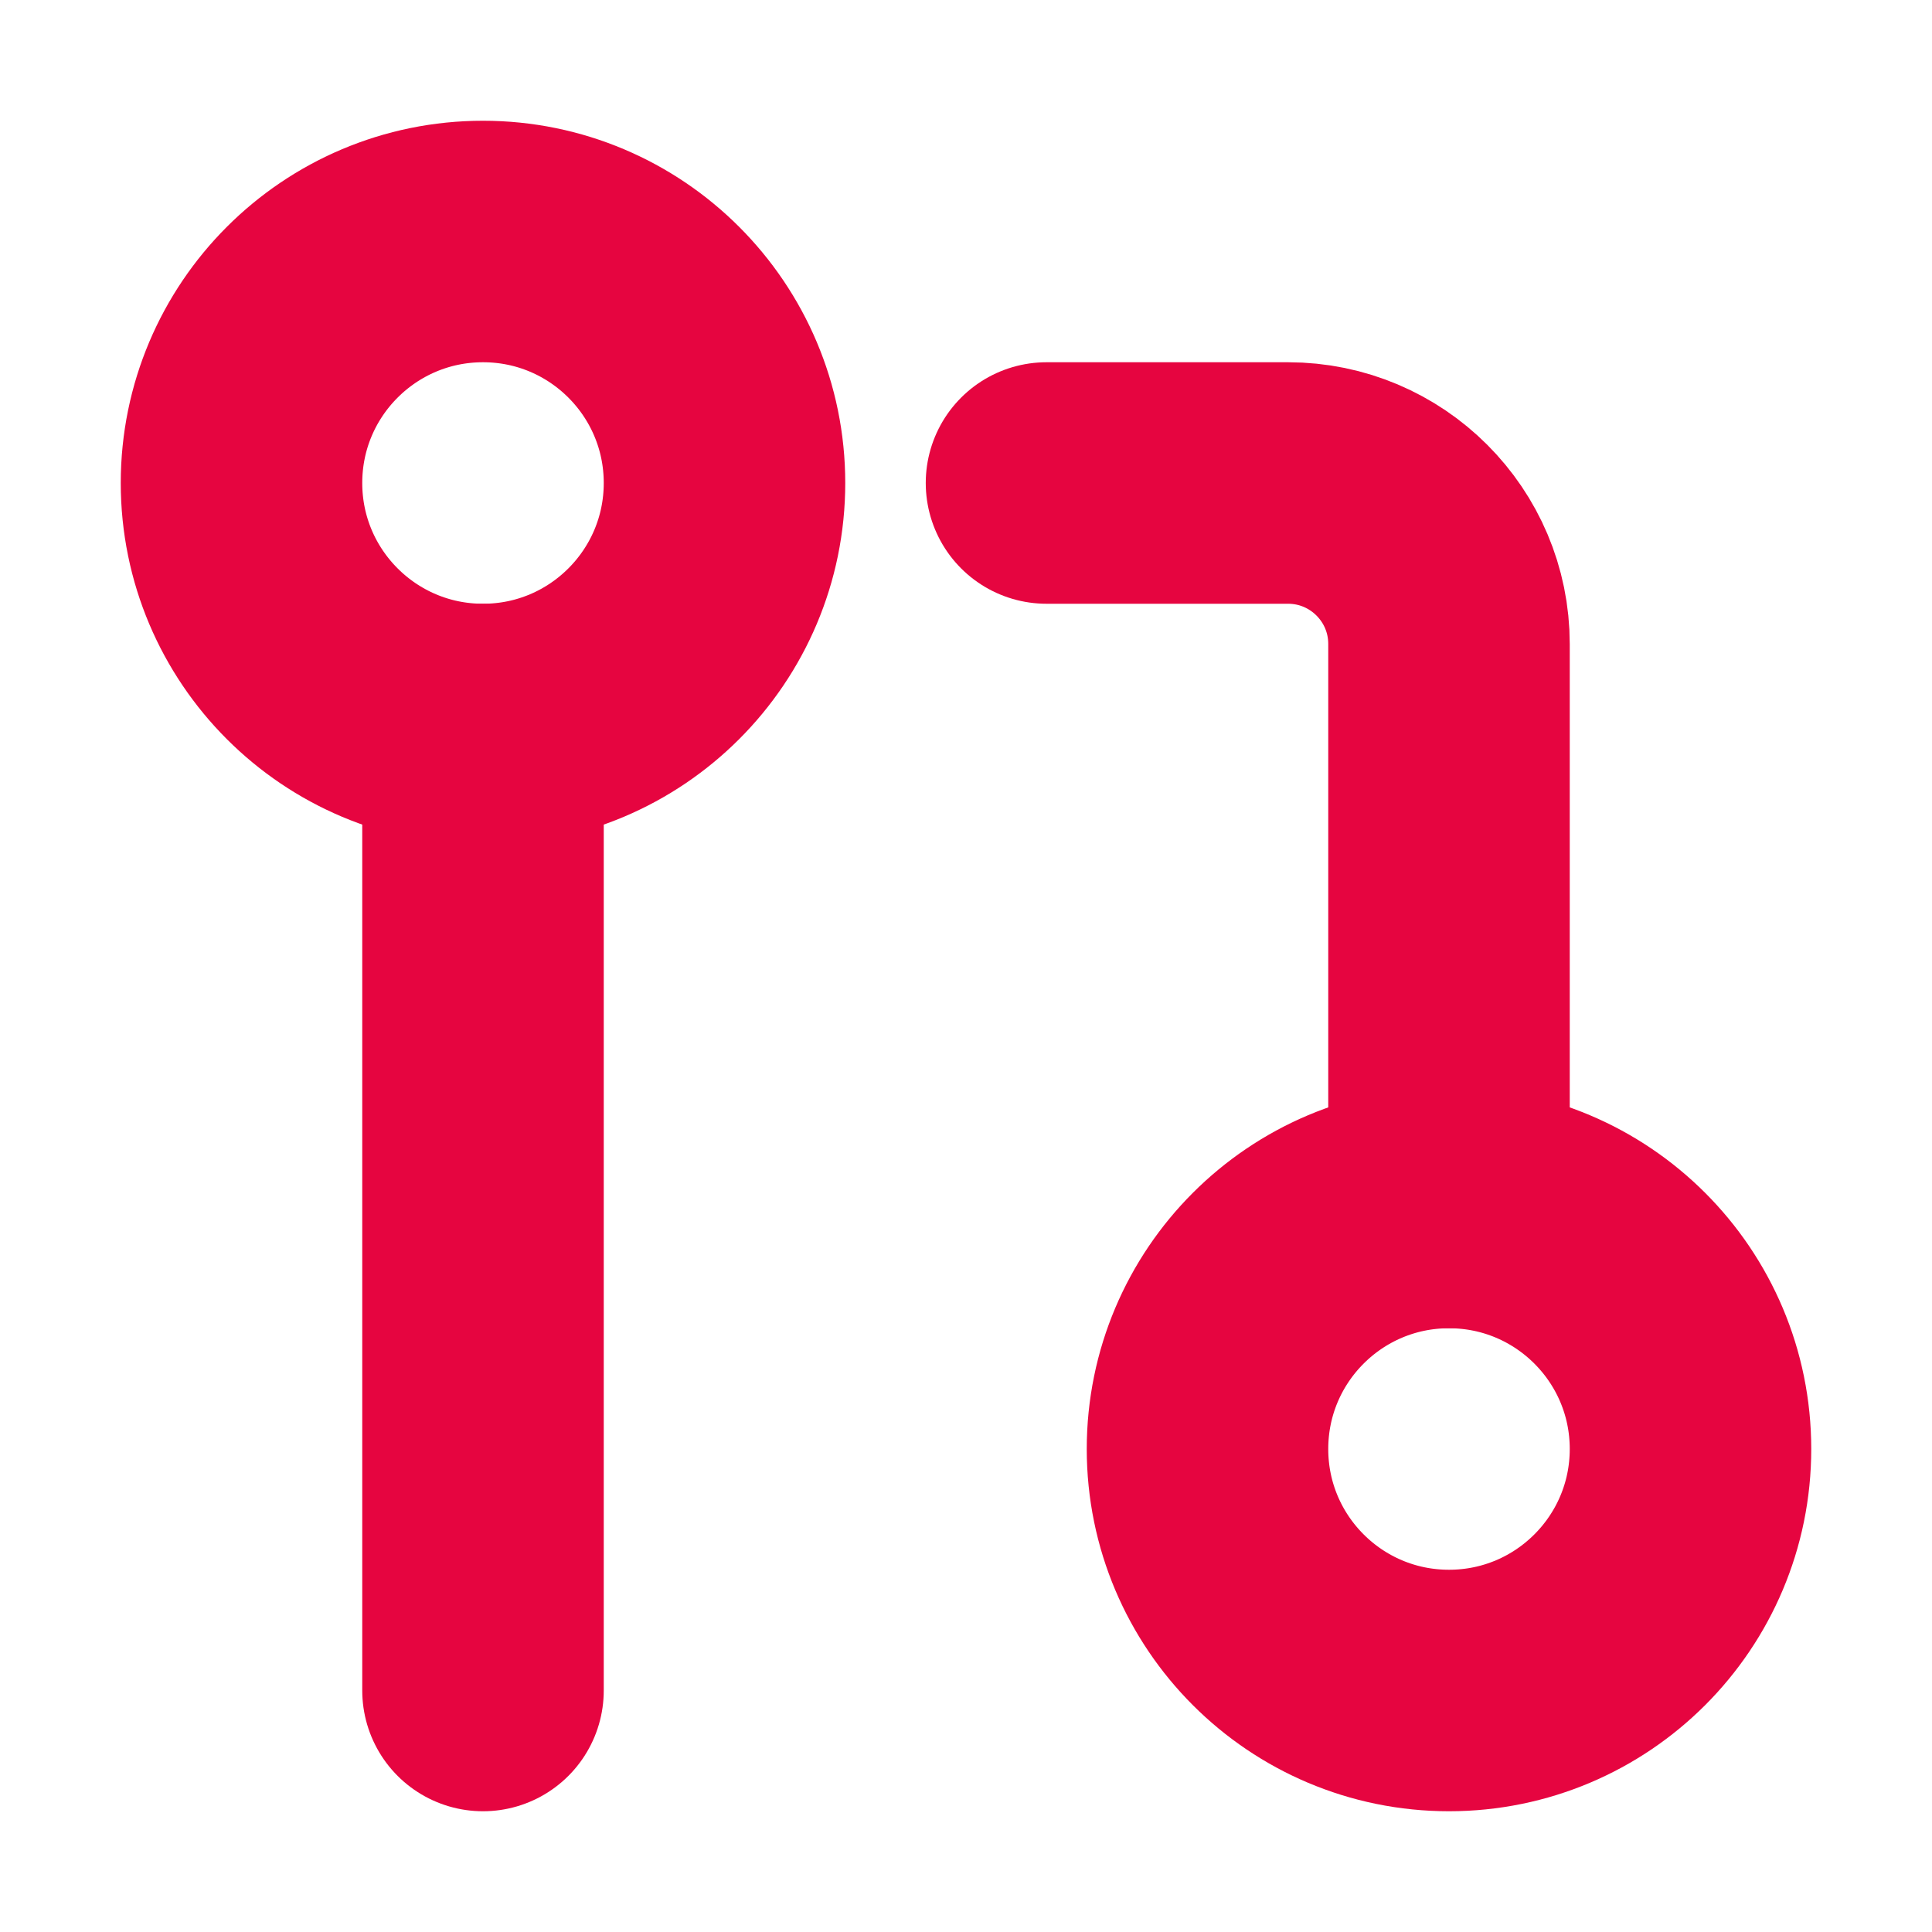
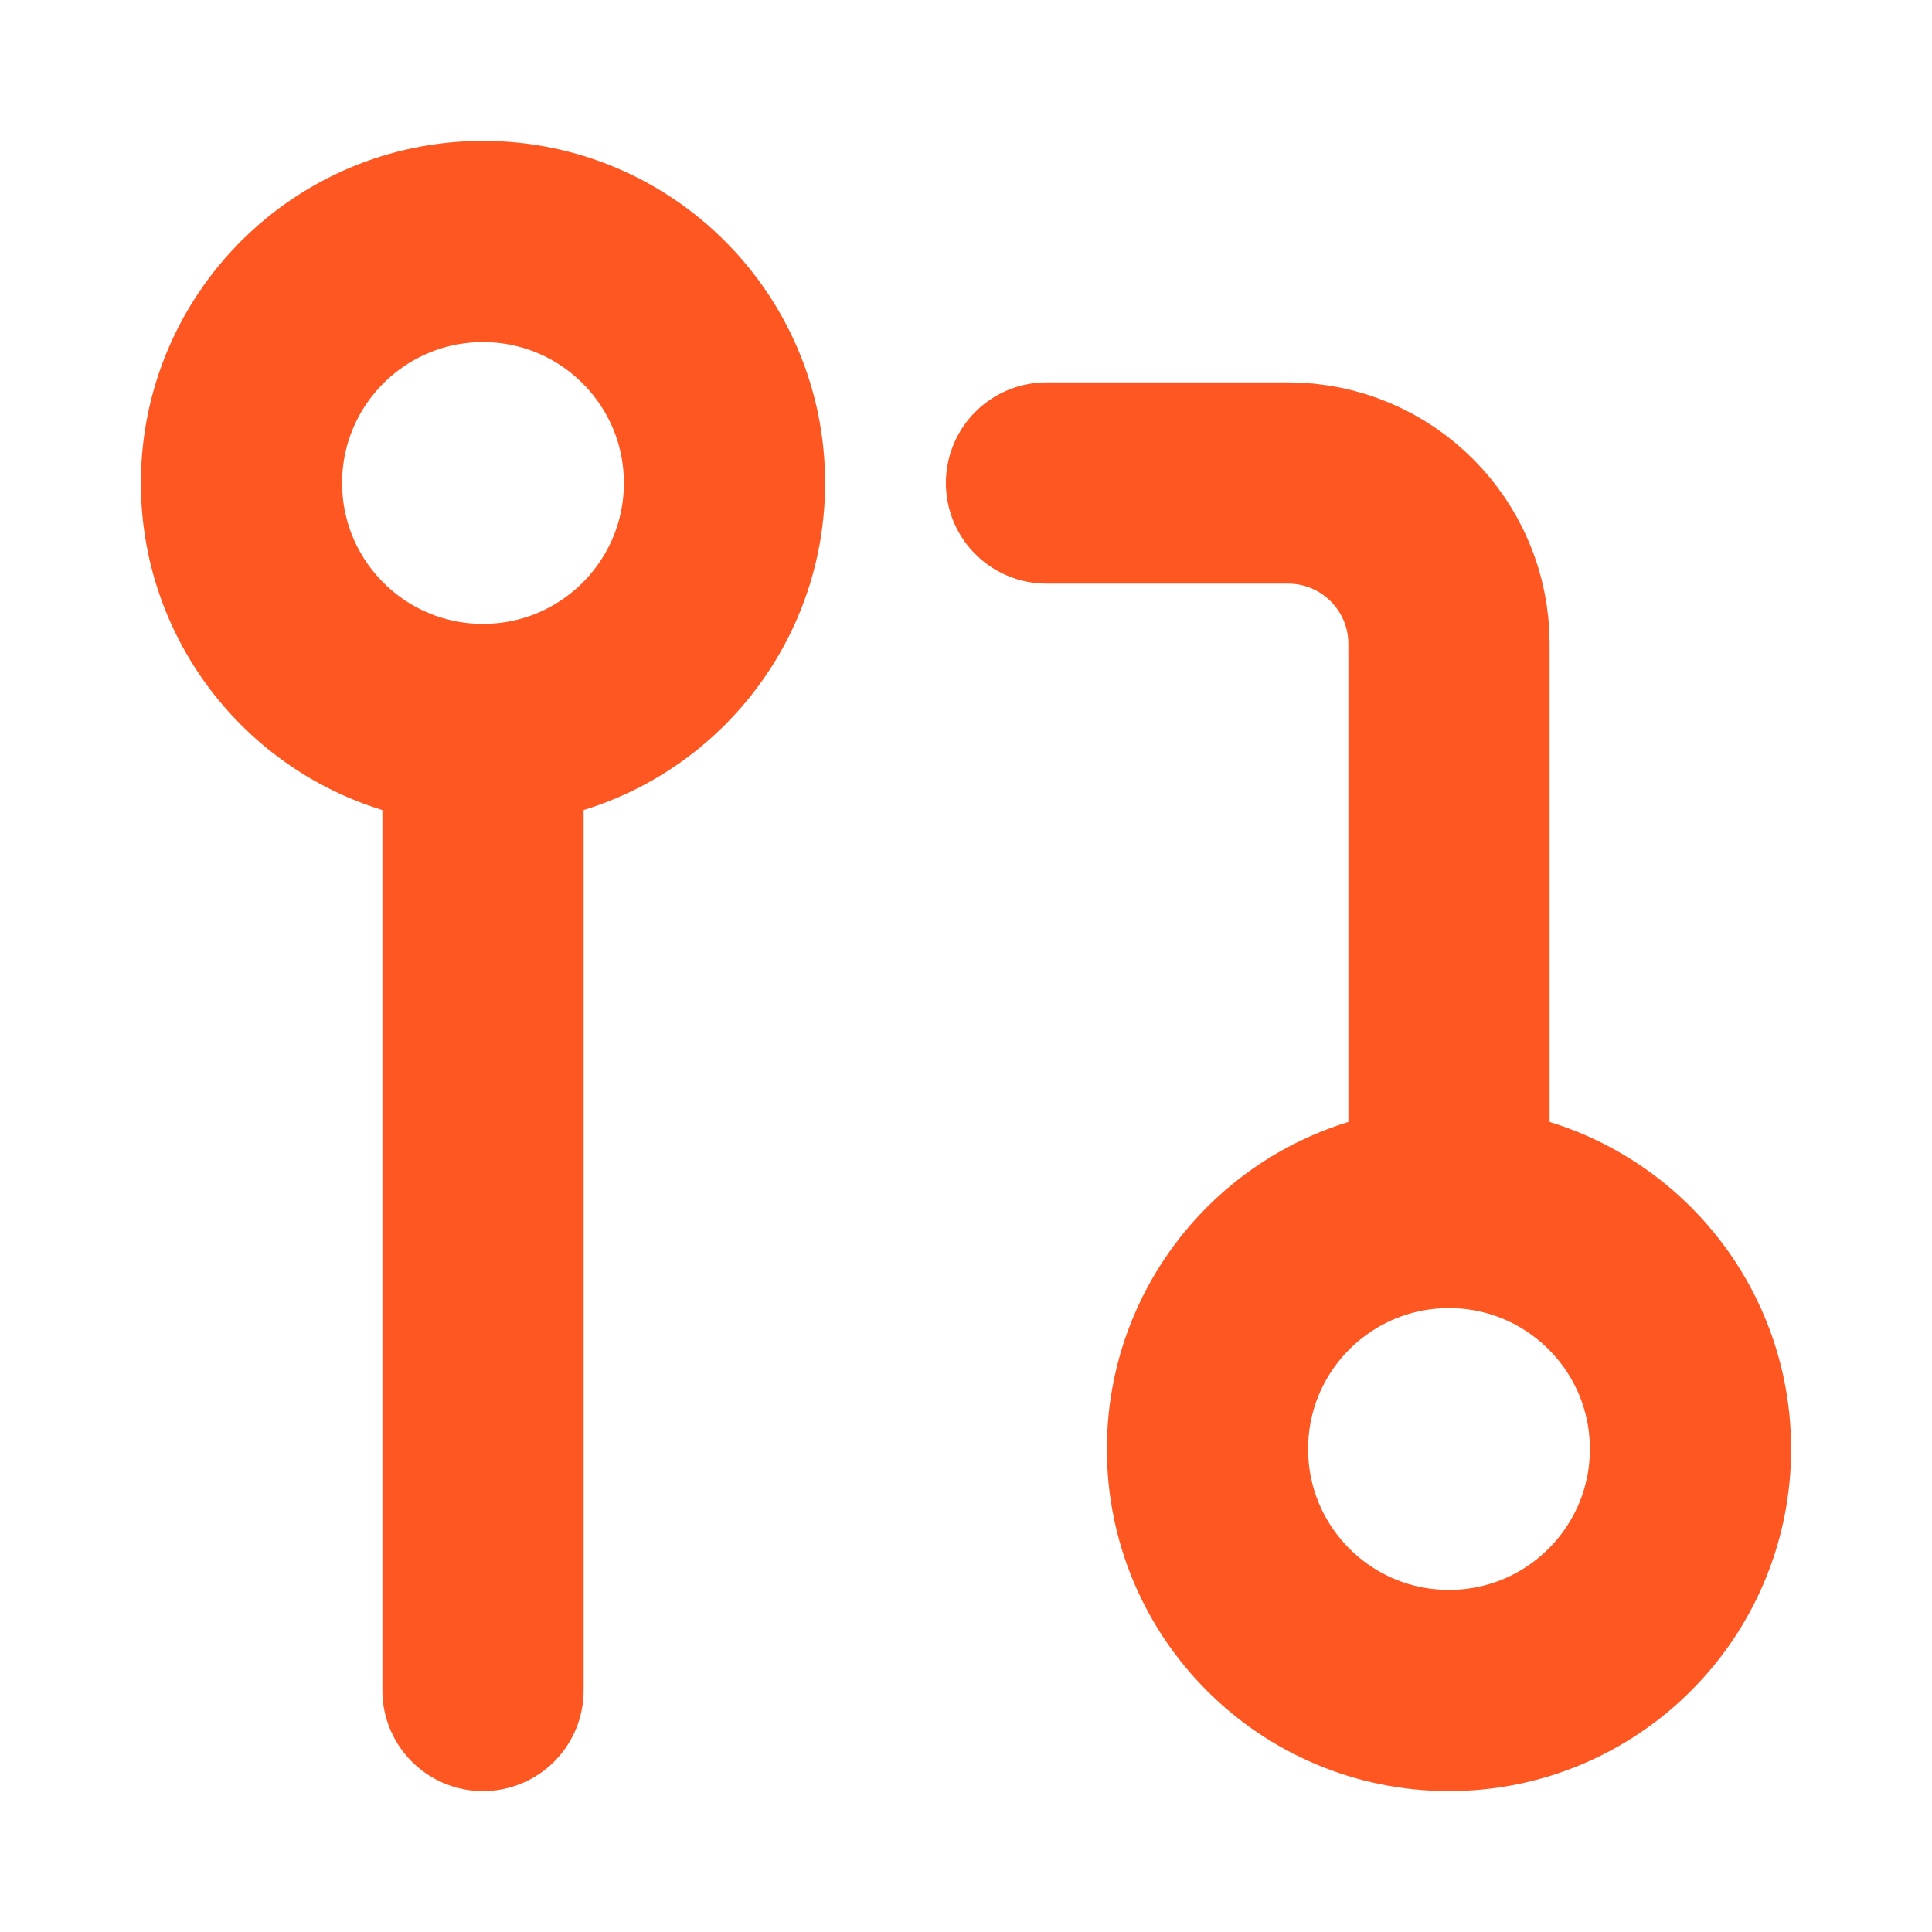
- <svg xmlns="http://www.w3.org/2000/svg" width="32" height="32" viewBox="0 0 24 24" fill="none" stroke="#e60540" stroke-width="3" stroke-linecap="round" stroke-linejoin="round" class="feather feather-git-pull-request">
+ <svg xmlns="http://www.w3.org/2000/svg" width="64" height="64" viewBox="0 0 24 24" fill="none" stroke="#FF5722" stroke-width="2.5" stroke-linecap="round" stroke-linejoin="round" class="feather feather-git-pull-request">
  <circle cx="18" cy="18" r="3" />
  <circle cx="6" cy="6" r="3" />
  <path d="M13 6h3a2 2 0 0 1 2 2v7" />
  <line x1="6" y1="9" x2="6" y2="21" />
</svg>
